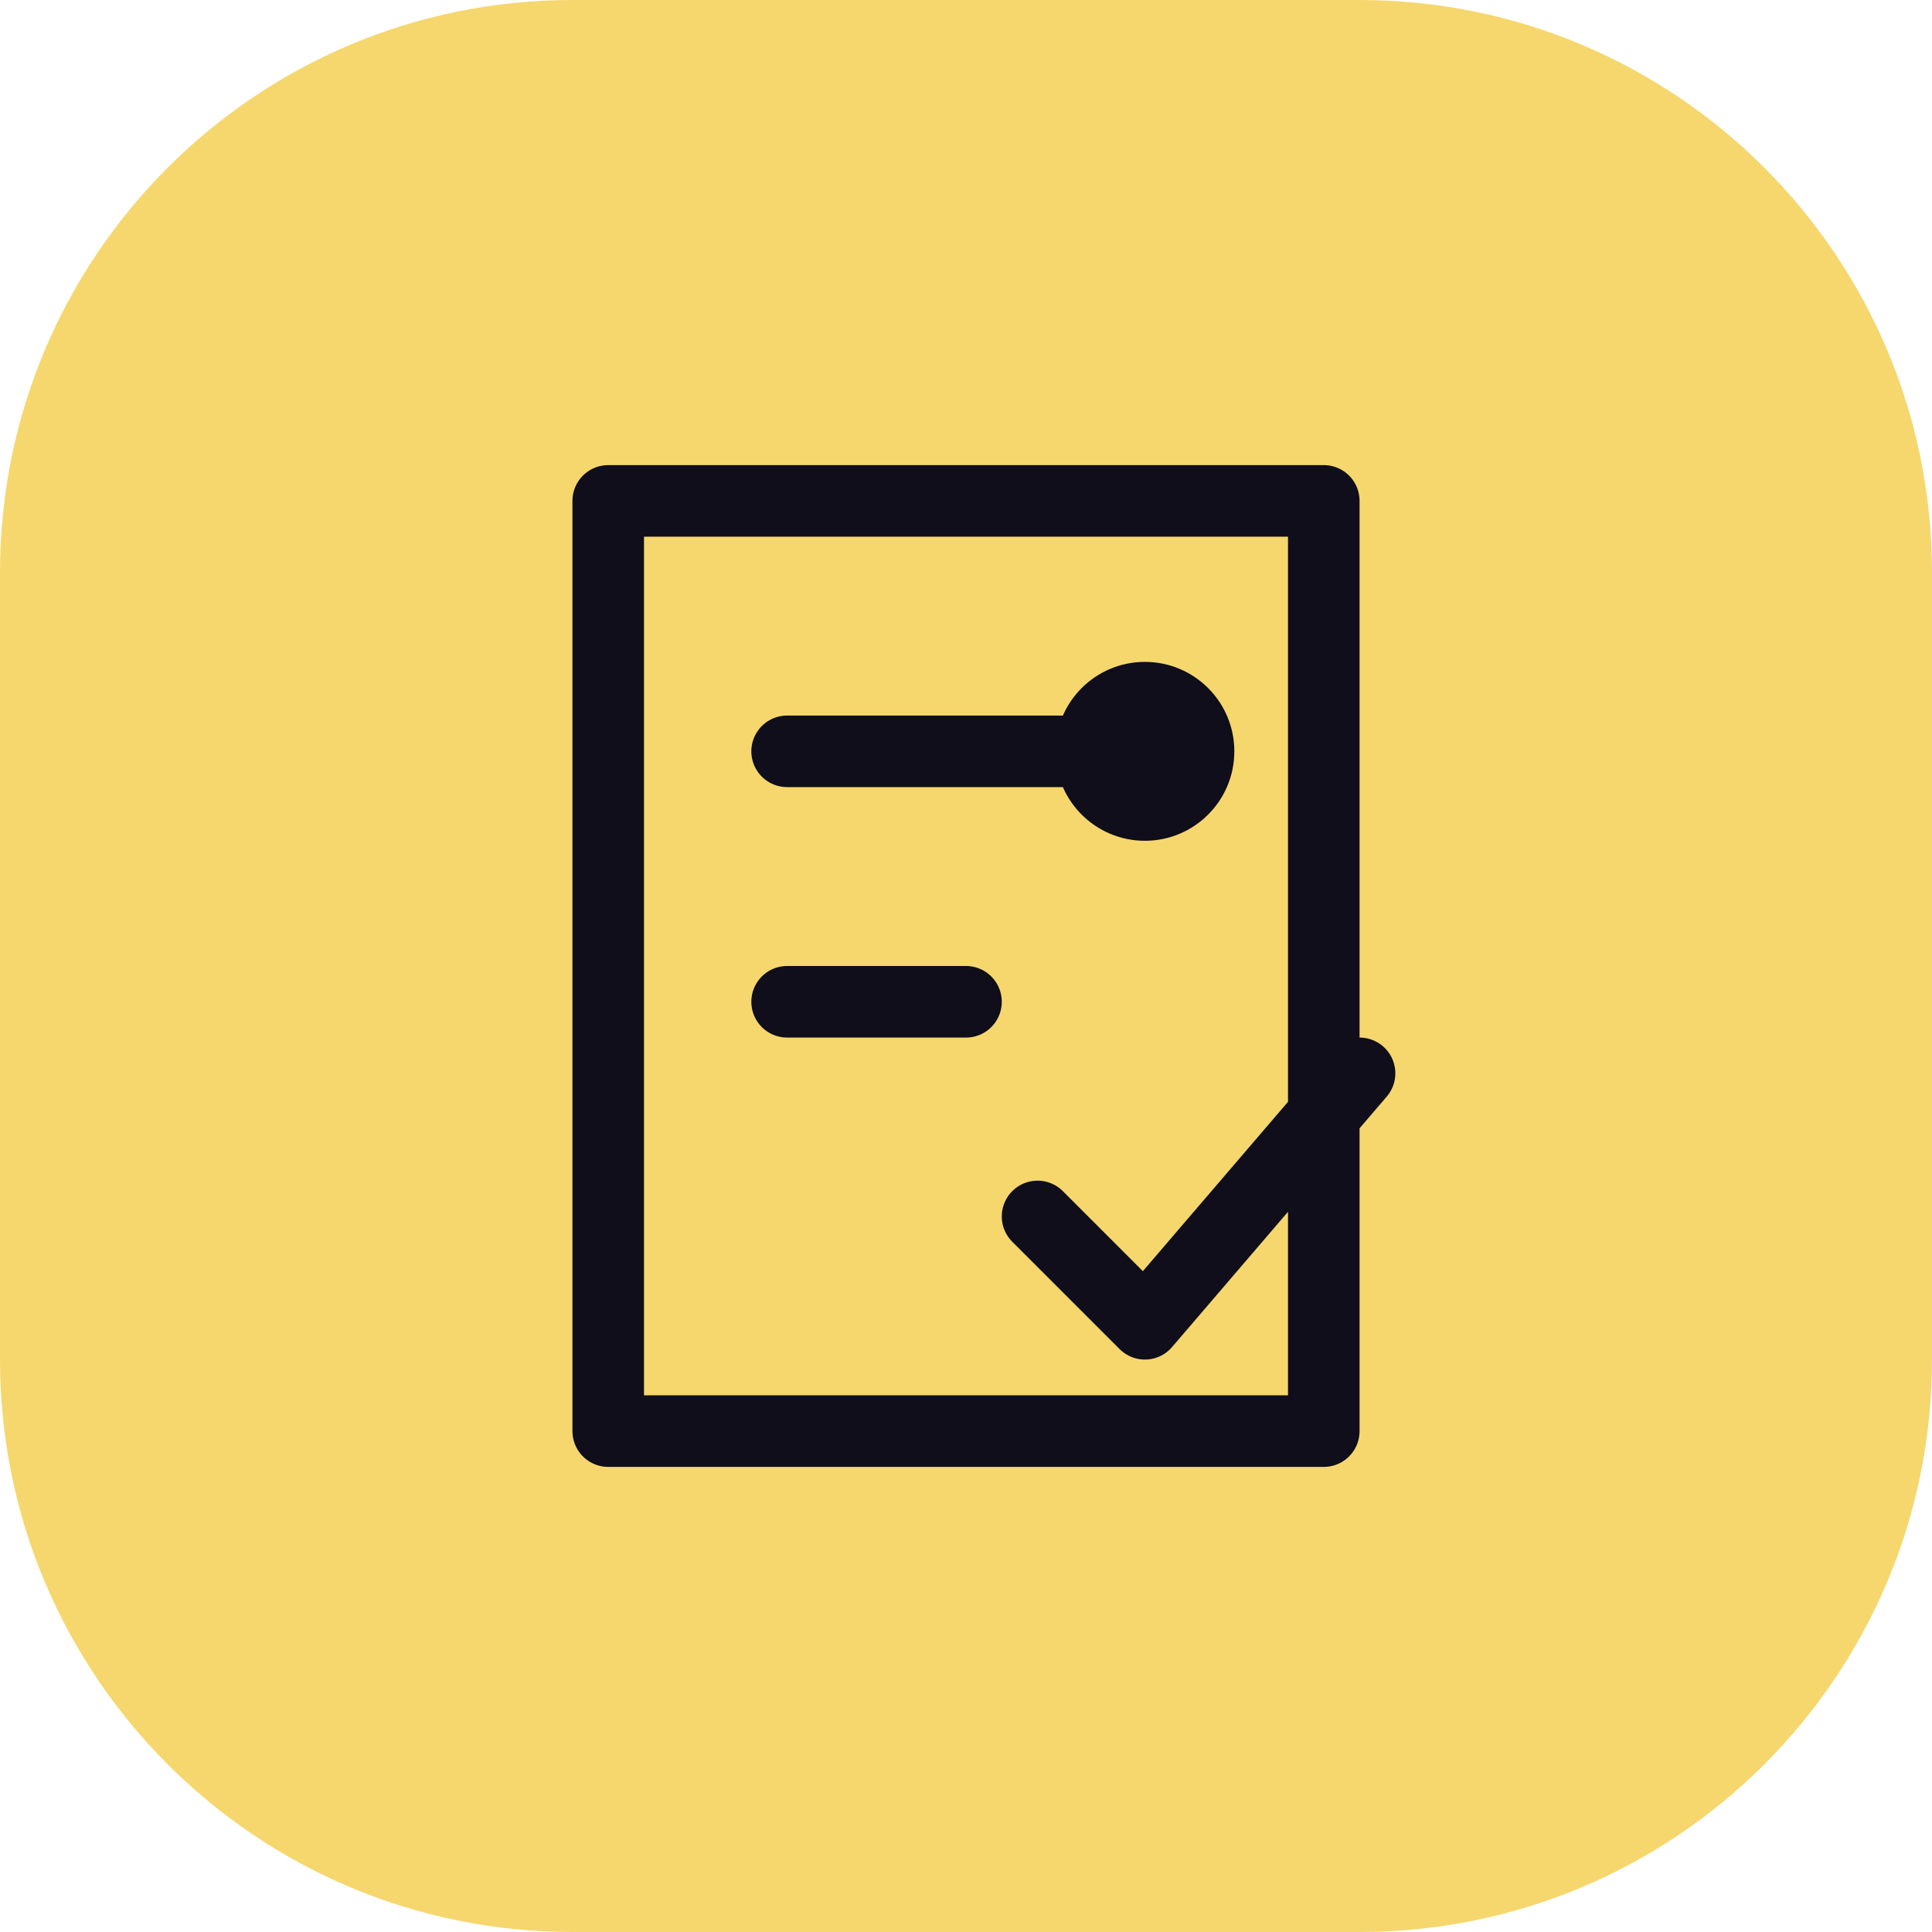
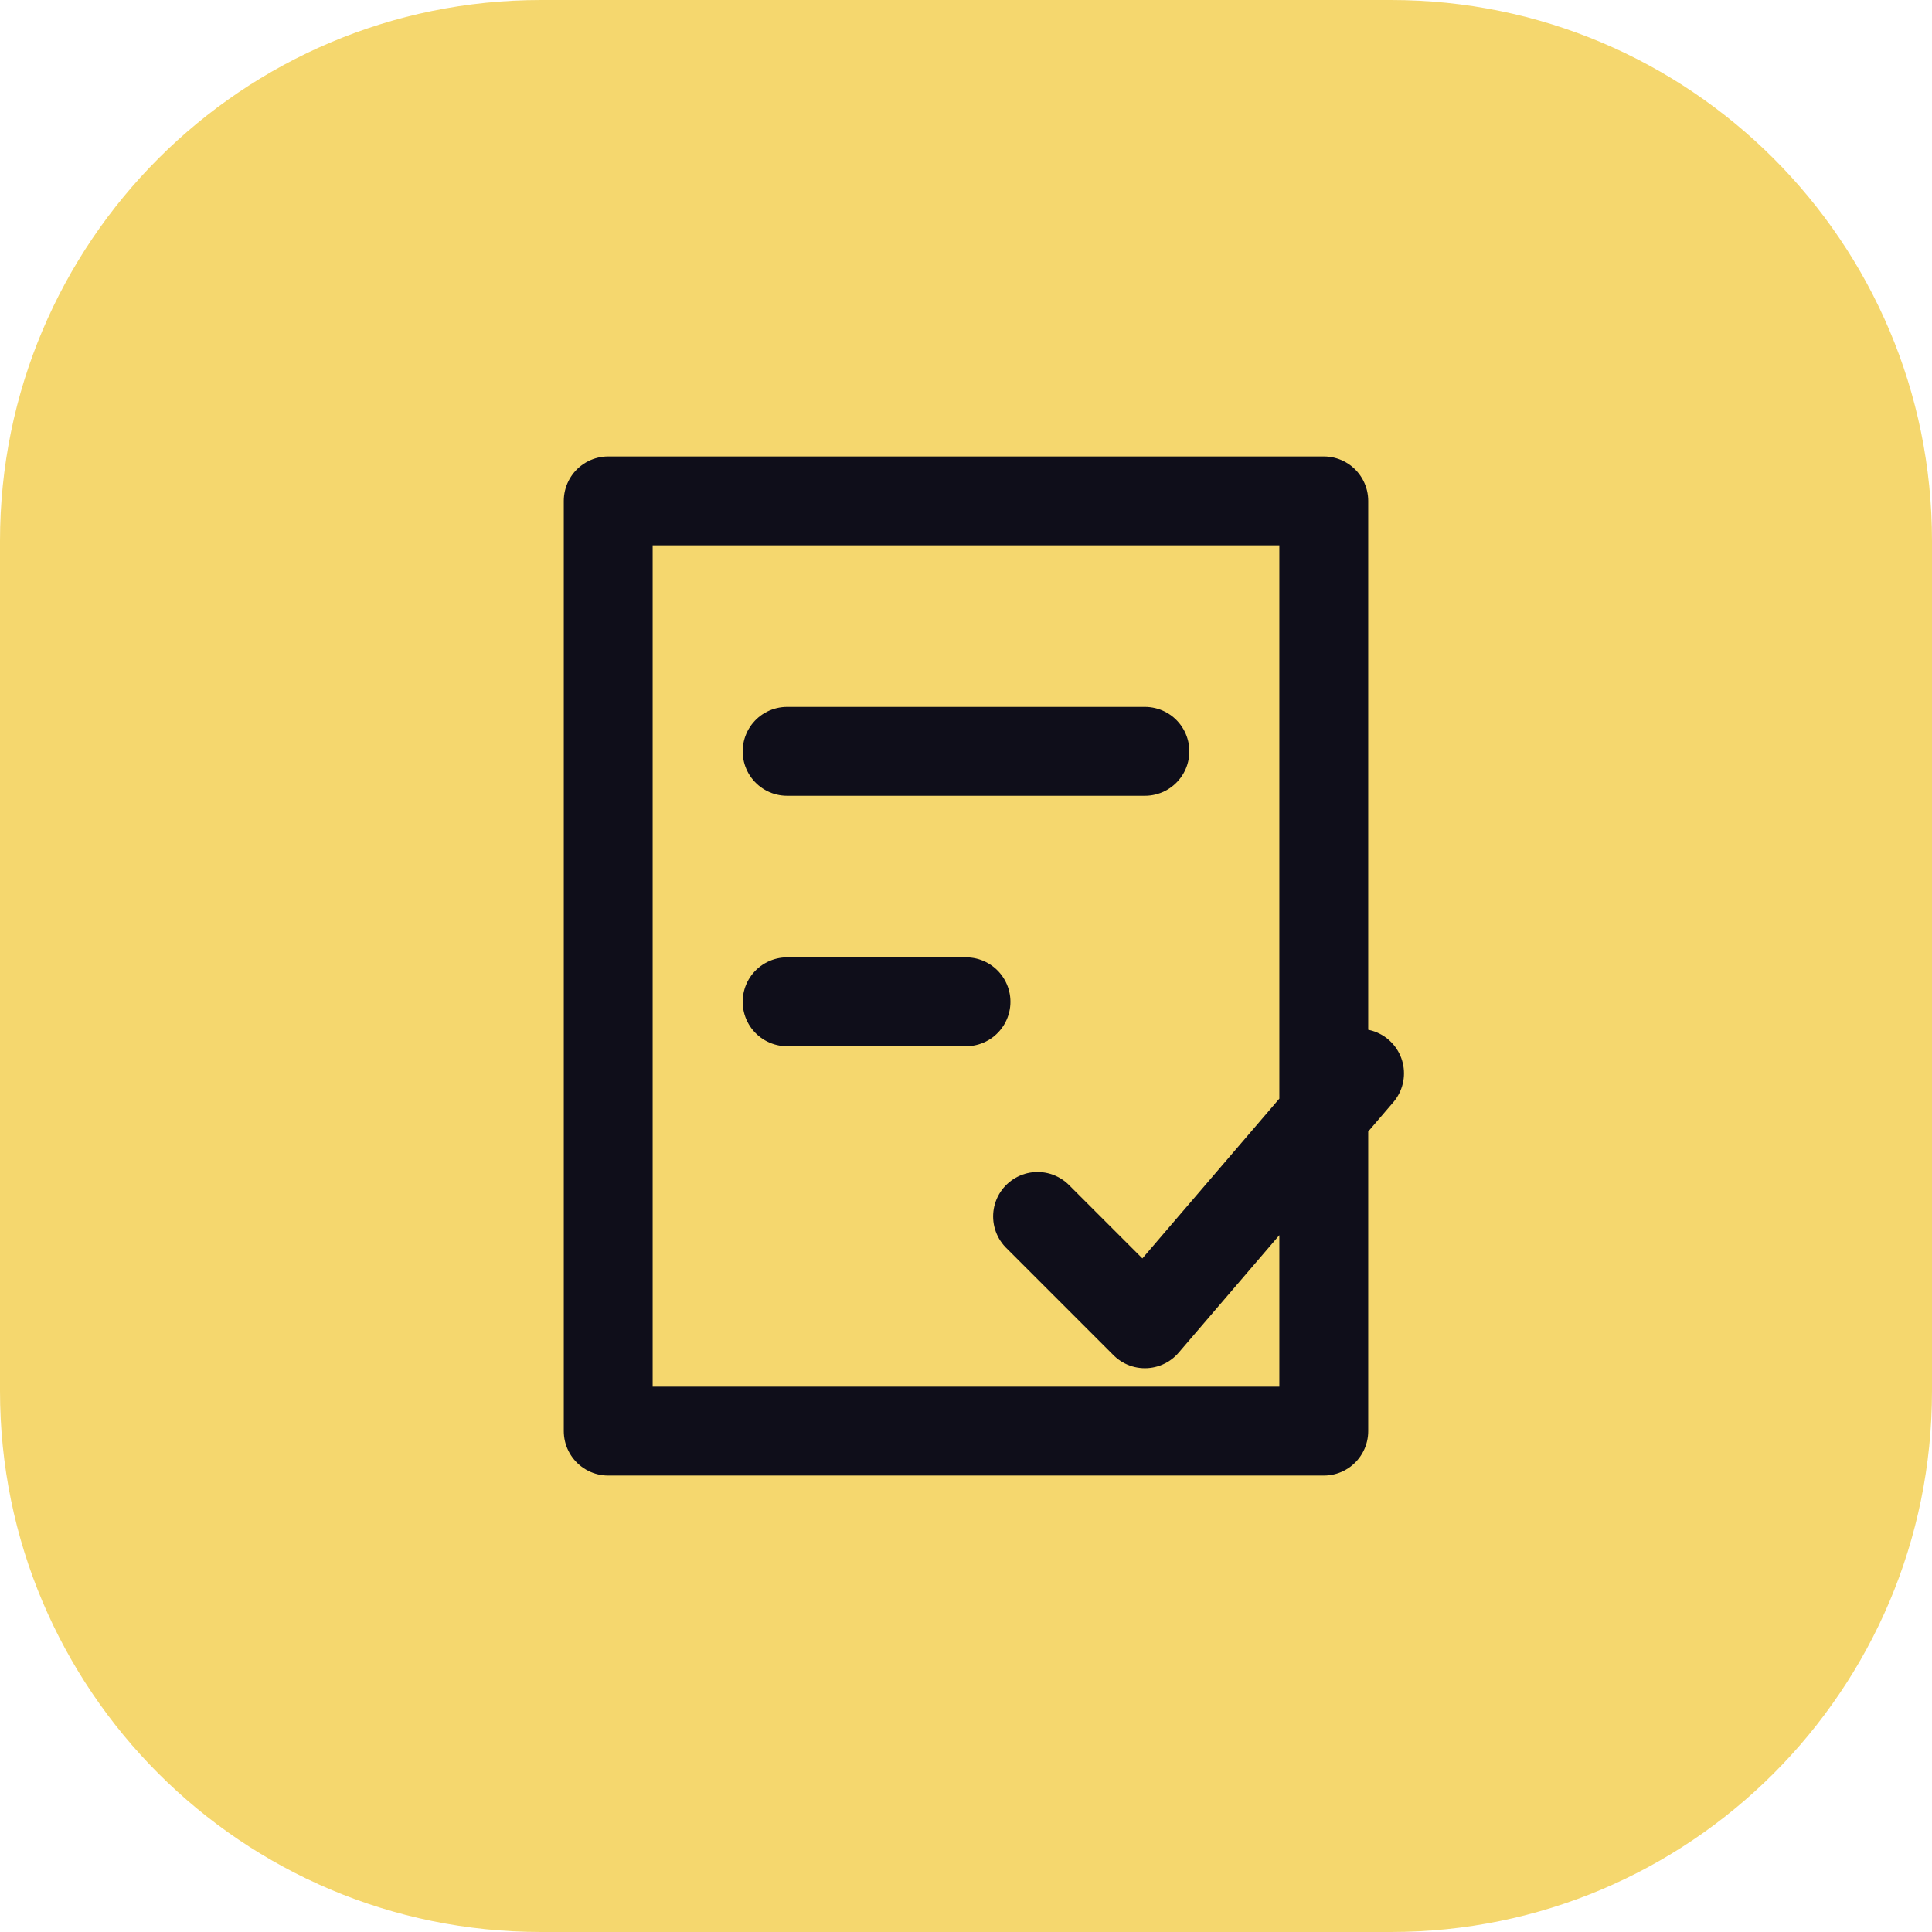
- <svg xmlns="http://www.w3.org/2000/svg" width="54" height="54" viewBox="0 0 54 54" fill="none">
-   <rect width="54" height="54" rx="16" fill="#F5D76E" />
-   <g stroke="#0F0E1A" stroke-width="2" stroke-linecap="round" stroke-linejoin="round">
+ <svg xmlns="http://www.w3.org/2000/svg" width="54" height="54" viewBox="0 0 50 50" fill="none">
+   <rect width="50" height="50" rx="14" fill="#F5D76E" />
+   <g transform="scale(0.9259259)" stroke="#0F0E1A" stroke-width="2.484" stroke-linecap="round" stroke-linejoin="round">
    <path d="M17 14H37V40H17ZM22 21H32M22 28H27M29 34L32 37L38 30" />
-     <circle cx="32" cy="21" r="2.5" fill="#0F0E1A" stroke="none" />
  </g>
</svg>
